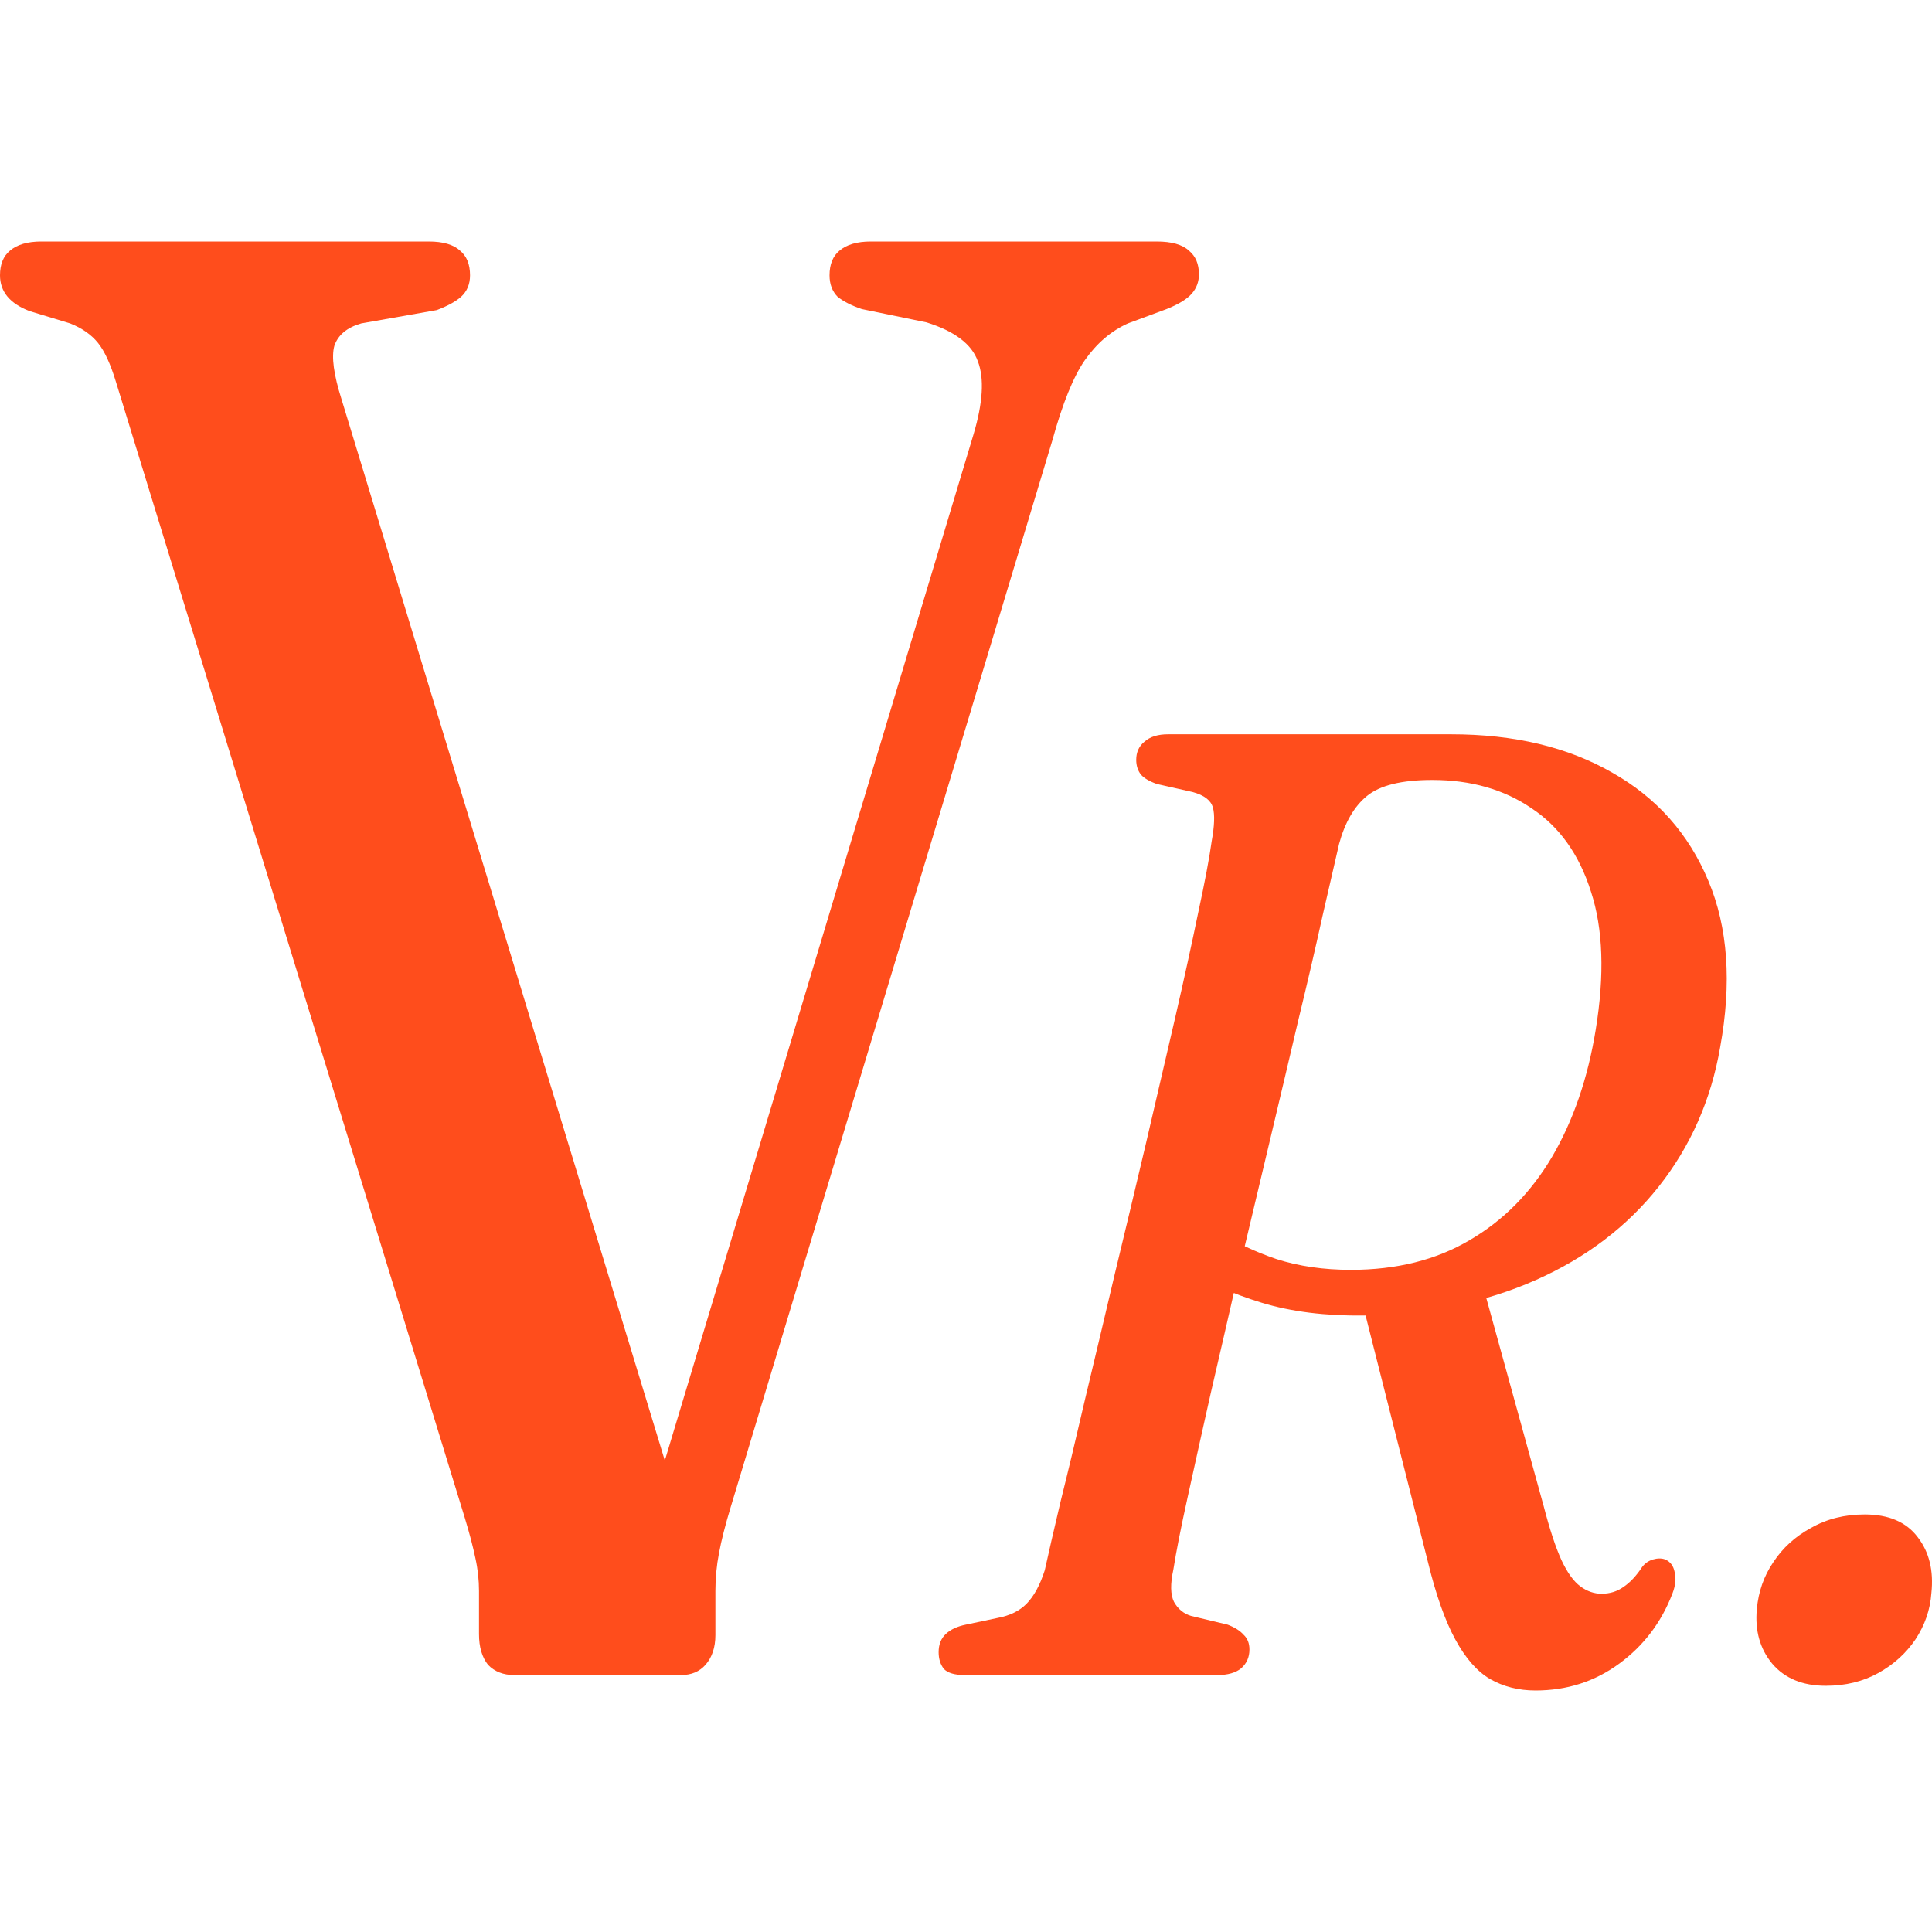
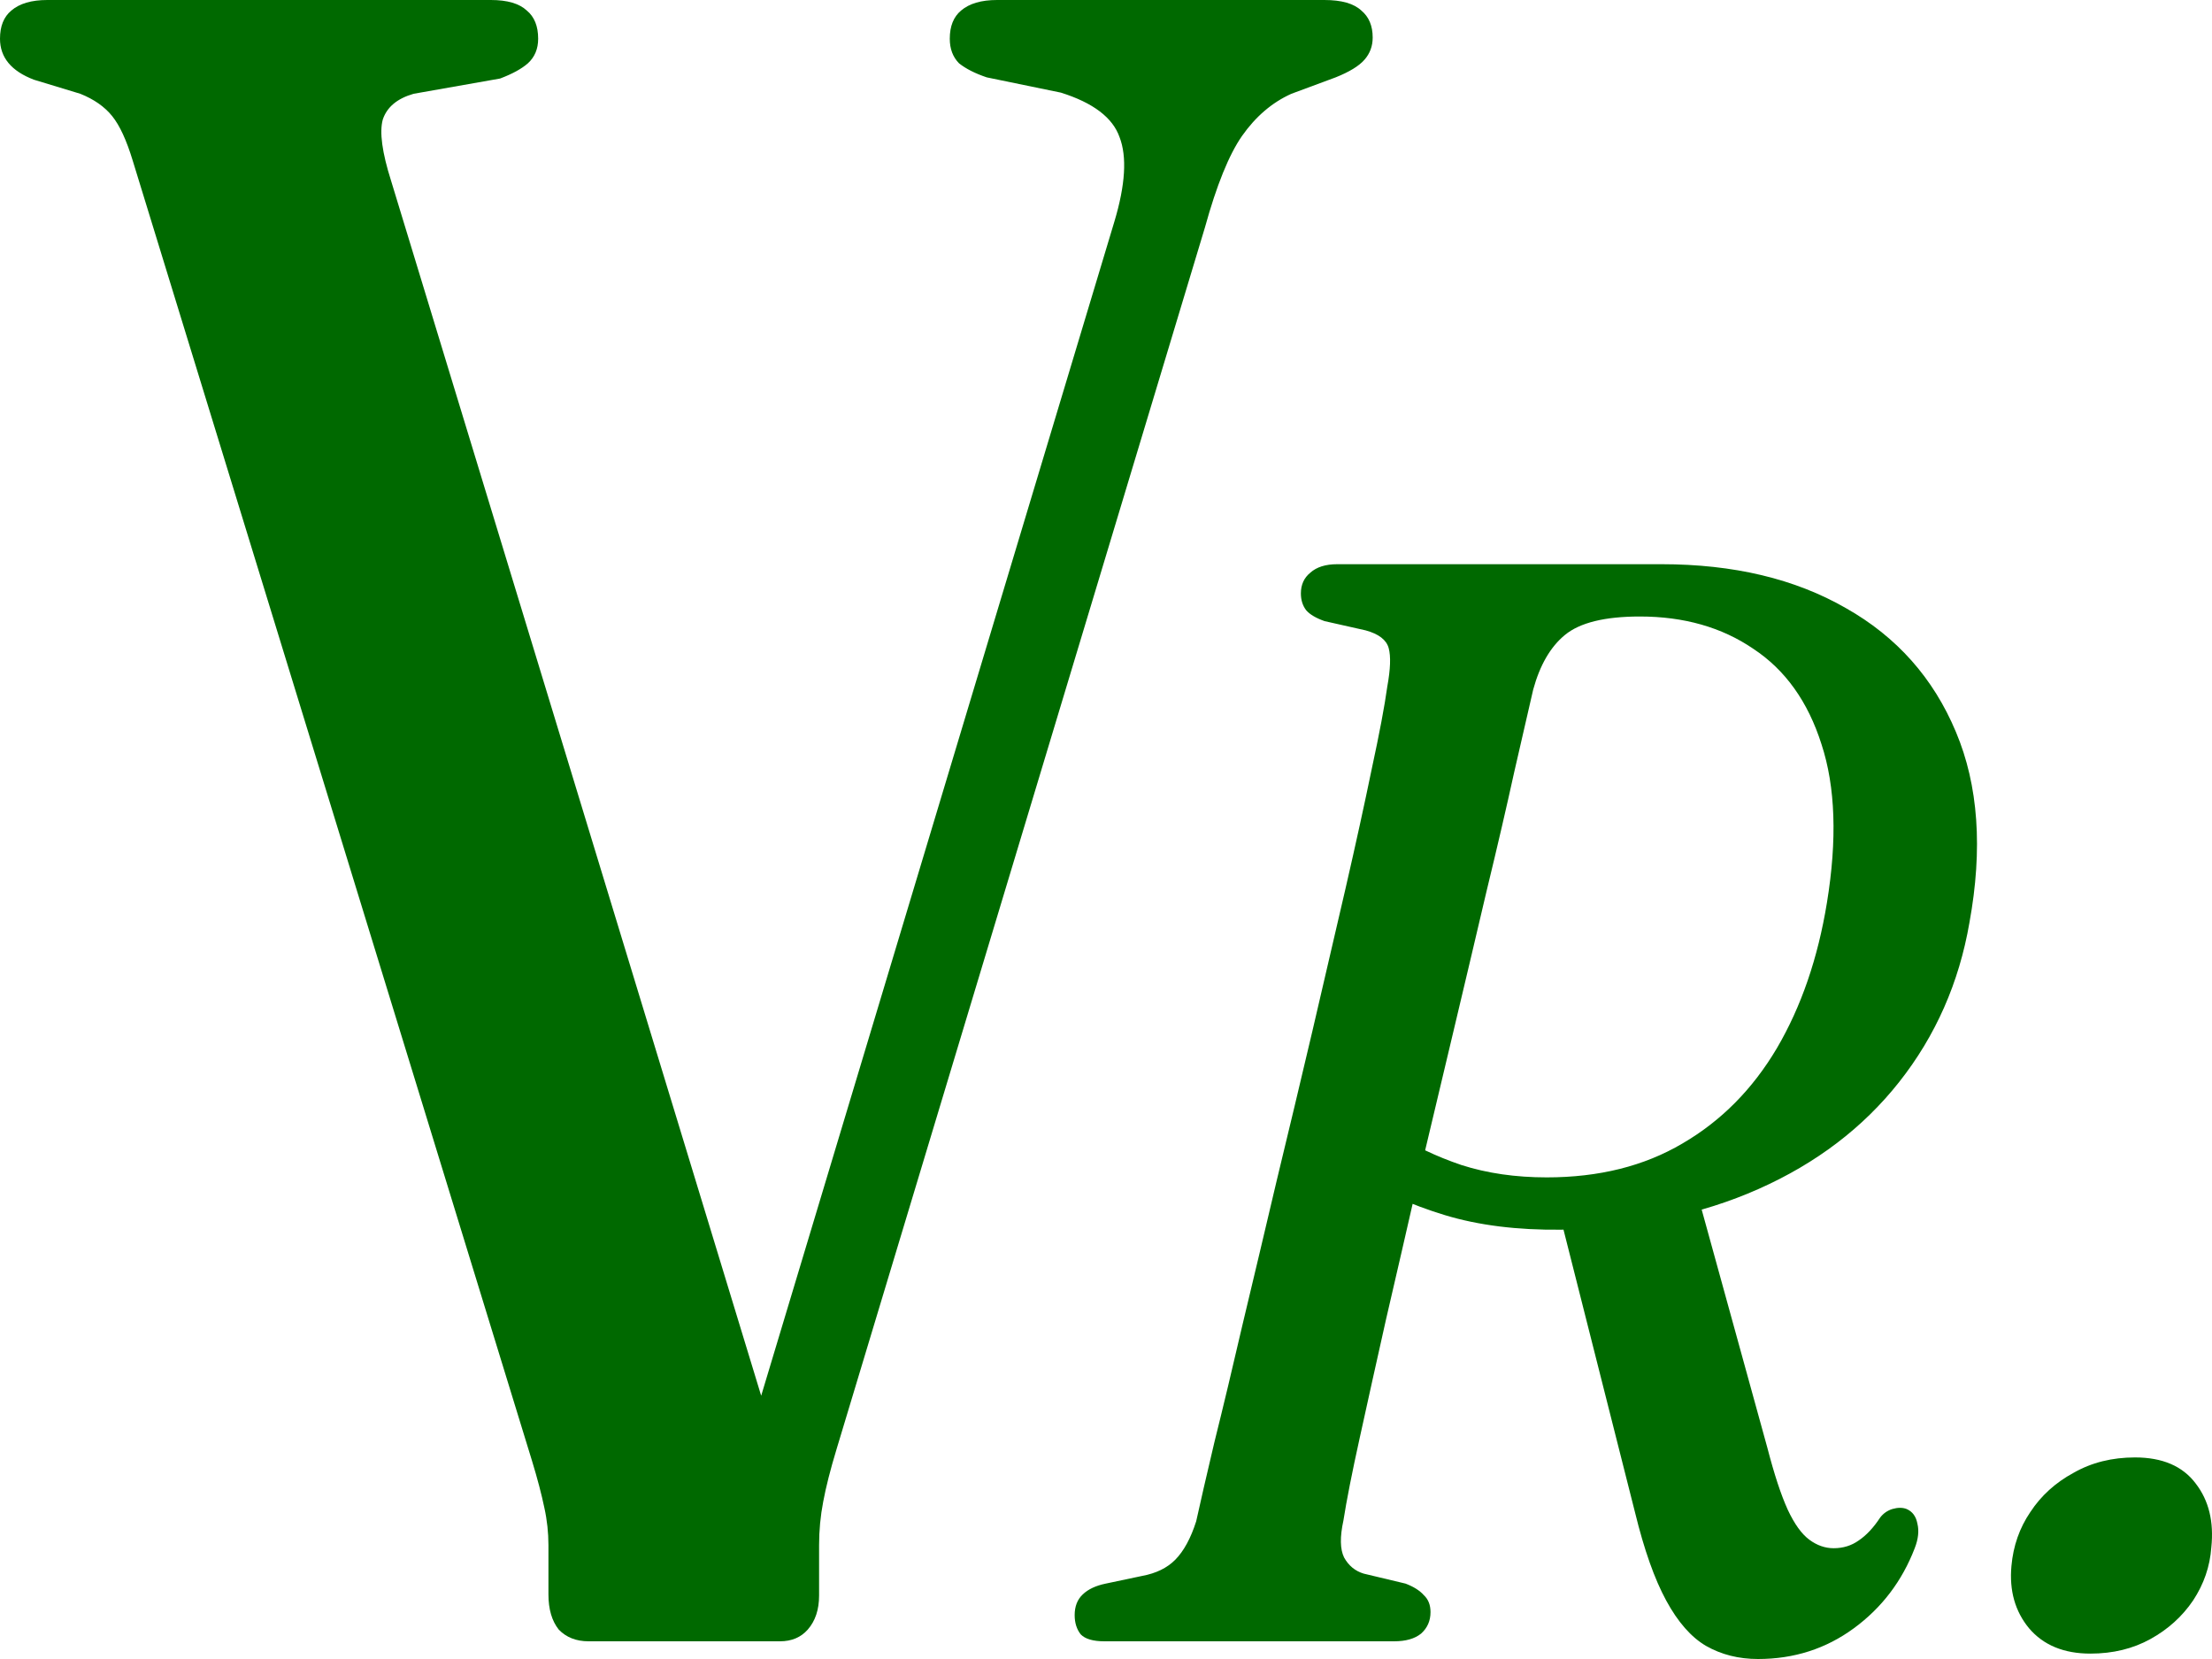
- <svg xmlns="http://www.w3.org/2000/svg" width="48" height="48" viewBox="0 0 48 48" fill="none">
-   <path d="M20.61 6.84C20.61 6.568 20.692 6.365 20.855 6.229C21.034 6.076 21.294 6 21.637 6H28.737C29.11 6 29.378 6.076 29.541 6.229C29.705 6.365 29.787 6.56 29.787 6.814C29.787 7.001 29.727 7.162 29.608 7.297C29.489 7.433 29.281 7.56 28.983 7.679L28.023 8.035C27.606 8.222 27.249 8.527 26.951 8.951C26.668 9.358 26.4 10.02 26.147 10.935L18.154 37.444C18.02 37.885 17.923 38.266 17.863 38.589C17.804 38.894 17.774 39.208 17.774 39.53V40.624C17.774 40.929 17.692 41.175 17.528 41.362C17.379 41.531 17.178 41.616 16.925 41.616H12.772C12.504 41.616 12.288 41.531 12.125 41.362C11.976 41.175 11.901 40.921 11.901 40.598V39.53C11.901 39.259 11.872 38.987 11.812 38.716C11.752 38.428 11.663 38.088 11.544 37.698L2.88 9.485C2.746 9.044 2.598 8.722 2.434 8.519C2.27 8.315 2.039 8.154 1.742 8.035L0.737 7.73C0.246 7.543 0 7.247 0 6.84C0 6.568 0.082 6.365 0.246 6.229C0.424 6.076 0.685 6 1.027 6H10.651C11.008 6 11.269 6.076 11.432 6.229C11.596 6.365 11.678 6.568 11.678 6.84C11.678 7.06 11.604 7.238 11.455 7.374C11.321 7.492 11.12 7.603 10.852 7.704L8.976 8.035C8.619 8.137 8.396 8.324 8.306 8.595C8.232 8.866 8.291 9.307 8.485 9.918L17.149 38.36L15.496 39.683L24.182 10.808C24.421 10.011 24.458 9.4 24.294 8.976C24.145 8.552 23.721 8.23 23.021 8.01L21.413 7.679C21.16 7.594 20.959 7.492 20.811 7.374C20.677 7.238 20.61 7.06 20.61 6.84Z" fill="#FF4D1C" />
-   <path d="M29.43 31.499L30.251 30.581C30.671 30.859 31.159 31.093 31.716 31.282C32.273 31.46 32.889 31.549 33.563 31.549C34.696 31.549 35.678 31.304 36.508 30.814C37.348 30.325 38.032 29.635 38.559 28.744C39.087 27.843 39.448 26.791 39.644 25.589C39.868 24.22 39.829 23.073 39.526 22.15C39.233 21.226 38.74 20.536 38.047 20.079C37.363 19.612 36.542 19.378 35.585 19.378C34.823 19.378 34.281 19.512 33.958 19.779C33.646 20.035 33.416 20.43 33.27 20.964C33.172 21.398 33.035 21.994 32.859 22.751C32.693 23.508 32.493 24.37 32.258 25.338C32.034 26.296 31.794 27.308 31.54 28.377C31.286 29.445 31.032 30.514 30.778 31.582C30.534 32.651 30.3 33.669 30.075 34.638C29.86 35.595 29.67 36.452 29.504 37.209C29.337 37.965 29.22 38.561 29.152 38.995C29.074 39.351 29.079 39.618 29.166 39.796C29.264 39.974 29.406 40.091 29.591 40.147L30.5 40.364C30.676 40.431 30.808 40.514 30.896 40.614C30.993 40.703 31.042 40.826 31.042 40.982C31.042 41.171 30.974 41.327 30.837 41.449C30.7 41.56 30.505 41.616 30.251 41.616H23.965C23.72 41.616 23.549 41.566 23.452 41.466C23.364 41.355 23.32 41.215 23.32 41.048C23.32 40.859 23.378 40.709 23.496 40.598C23.613 40.486 23.779 40.408 23.994 40.364L24.785 40.197C25.088 40.141 25.327 40.024 25.503 39.846C25.689 39.657 25.84 39.379 25.957 39.012C26.045 38.611 26.177 38.038 26.353 37.292C26.539 36.546 26.744 35.689 26.968 34.721C27.203 33.742 27.447 32.712 27.701 31.632C27.965 30.542 28.224 29.456 28.478 28.377C28.732 27.286 28.971 26.257 29.196 25.288C29.421 24.309 29.611 23.441 29.767 22.684C29.933 21.916 30.046 21.32 30.104 20.898C30.173 20.519 30.183 20.241 30.134 20.063C30.085 19.885 29.919 19.757 29.635 19.679L28.742 19.478C28.556 19.412 28.424 19.334 28.346 19.245C28.268 19.145 28.229 19.022 28.229 18.877C28.229 18.688 28.297 18.538 28.434 18.427C28.571 18.304 28.766 18.243 29.02 18.243H36.054C37.617 18.243 38.95 18.56 40.054 19.195C41.158 19.818 41.954 20.714 42.443 21.883C42.931 23.04 43.029 24.42 42.736 26.023C42.511 27.325 42.003 28.477 41.212 29.479C40.43 30.469 39.414 31.243 38.164 31.799C36.913 32.356 35.487 32.651 33.885 32.684C32.928 32.695 32.083 32.59 31.35 32.367C30.617 32.144 29.977 31.855 29.43 31.499ZM33.856 32.4L36.816 31.849L38.354 37.426C38.501 37.993 38.647 38.438 38.794 38.761C38.94 39.073 39.097 39.29 39.263 39.412C39.429 39.535 39.605 39.596 39.79 39.596C39.995 39.596 40.176 39.54 40.332 39.429C40.498 39.318 40.655 39.151 40.801 38.928C40.87 38.839 40.958 38.778 41.065 38.745C41.182 38.711 41.285 38.711 41.373 38.745C41.5 38.8 41.578 38.906 41.607 39.062C41.646 39.218 41.627 39.396 41.549 39.596C41.275 40.308 40.836 40.887 40.23 41.332C39.624 41.777 38.931 42 38.149 42C37.729 42 37.353 41.905 37.021 41.716C36.698 41.527 36.41 41.199 36.156 40.731C35.902 40.264 35.678 39.629 35.482 38.828L33.856 32.4Z" fill="#FF4D1C" />
-   <path d="M45.362 41.883C44.786 41.883 44.341 41.7 44.029 41.332C43.726 40.965 43.599 40.514 43.648 39.98C43.687 39.546 43.823 39.156 44.058 38.811C44.292 38.455 44.605 38.171 44.996 37.96C45.386 37.737 45.831 37.626 46.329 37.626C46.925 37.626 47.365 37.815 47.648 38.194C47.931 38.561 48.044 39.023 47.985 39.579C47.956 39.991 47.824 40.375 47.589 40.731C47.355 41.076 47.047 41.355 46.666 41.566C46.285 41.777 45.85 41.883 45.362 41.883Z" fill="#FF4D1C" />
+ <svg xmlns="http://www.w3.org/2000/svg" width="48" height="36" viewBox="0 0 48 36" fill="none">
+   <path d="M20.61 0.84C20.61 0.568 20.692 0.365 20.855 0.229C21.034 0.076 21.294 0 21.637 0H28.737C29.11 0 29.378 0.076 29.541 0.229C29.705 0.365 29.787 0.56 29.787 0.814C29.787 1.001 29.727 1.162 29.608 1.297C29.489 1.433 29.281 1.56 28.983 1.679L28.023 2.035C27.606 2.222 27.249 2.527 26.951 2.951C26.668 3.358 26.4 4.02 26.147 4.935L18.154 31.444C18.02 31.885 17.923 32.266 17.863 32.589C17.804 32.894 17.774 33.208 17.774 33.53V34.624C17.774 34.929 17.692 35.175 17.528 35.362C17.379 35.531 17.178 35.616 16.925 35.616H12.772C12.504 35.616 12.288 35.531 12.125 35.362C11.976 35.175 11.901 34.921 11.901 34.598V33.53C11.901 33.259 11.872 32.987 11.812 32.716C11.752 32.428 11.663 32.088 11.544 31.698L2.88 3.485C2.746 3.044 2.598 2.722 2.434 2.519C2.27 2.315 2.039 2.154 1.742 2.035L0.737 1.73C0.246 1.543 0 1.247 0 0.84C0 0.568 0.082 0.365 0.246 0.229C0.424 0.076 0.685 0 1.027 0H10.651C11.008 0 11.269 0.076 11.432 0.229C11.596 0.365 11.678 0.568 11.678 0.84C11.678 1.06 11.604 1.238 11.455 1.374C11.321 1.492 11.12 1.603 10.852 1.704L8.976 2.035C8.619 2.137 8.396 2.324 8.306 2.595C8.232 2.866 8.291 3.307 8.485 3.918L17.149 32.36L15.496 33.683L24.182 4.808C24.421 4.011 24.458 3.4 24.294 2.976C24.145 2.552 23.721 2.23 23.021 2.01L21.413 1.679C21.16 1.594 20.959 1.492 20.811 1.374C20.677 1.238 20.61 1.06 20.61 0.84Z" fill="#006900" />
+   <path d="M29.43 25.499L30.251 24.581C30.671 24.859 31.159 25.093 31.716 25.282C32.273 25.46 32.889 25.549 33.563 25.549C34.696 25.549 35.678 25.304 36.508 24.814C37.348 24.325 38.032 23.635 38.559 22.744C39.087 21.843 39.448 20.791 39.644 19.589C39.868 18.22 39.829 17.073 39.526 16.15C39.233 15.226 38.74 14.536 38.047 14.079C37.363 13.612 36.542 13.378 35.585 13.378C34.823 13.378 34.281 13.512 33.958 13.779C33.646 14.035 33.416 14.43 33.27 14.964C33.172 15.398 33.035 15.994 32.859 16.751C32.693 17.508 32.493 18.37 32.258 19.338C32.034 20.296 31.794 21.308 31.54 22.377C31.286 23.445 31.032 24.514 30.778 25.582C30.534 26.651 30.3 27.669 30.075 28.637C29.86 29.595 29.67 30.452 29.504 31.209C29.337 31.965 29.22 32.561 29.152 32.995C29.074 33.351 29.079 33.618 29.166 33.796C29.264 33.974 29.406 34.091 29.591 34.147L30.5 34.364C30.676 34.431 30.808 34.514 30.896 34.614C30.993 34.703 31.042 34.826 31.042 34.982C31.042 35.171 30.974 35.327 30.837 35.449C30.7 35.56 30.505 35.616 30.251 35.616H23.965C23.72 35.616 23.549 35.566 23.452 35.466C23.364 35.355 23.32 35.215 23.32 35.048C23.32 34.859 23.378 34.709 23.496 34.598C23.613 34.486 23.779 34.408 23.994 34.364L24.785 34.197C25.088 34.141 25.327 34.024 25.503 33.846C25.689 33.657 25.84 33.379 25.957 33.012C26.045 32.611 26.177 32.038 26.353 31.292C26.539 30.546 26.744 29.689 26.968 28.721C27.203 27.741 27.447 26.712 27.701 25.632C27.965 24.542 28.224 23.456 28.478 22.377C28.732 21.286 28.971 20.257 29.196 19.288C29.421 18.309 29.611 17.441 29.767 16.684C29.933 15.916 30.046 15.32 30.104 14.898C30.173 14.519 30.183 14.241 30.134 14.063C30.085 13.885 29.919 13.757 29.635 13.679L28.742 13.478C28.556 13.412 28.424 13.334 28.346 13.245C28.268 13.145 28.229 13.022 28.229 12.877C28.229 12.688 28.297 12.538 28.434 12.427C28.571 12.304 28.766 12.243 29.02 12.243H36.054C37.617 12.243 38.95 12.56 40.054 13.195C41.158 13.818 41.954 14.714 42.443 15.883C42.931 17.04 43.029 18.42 42.736 20.023C42.511 21.325 42.003 22.477 41.212 23.479C40.43 24.469 39.414 25.243 38.164 25.799C36.913 26.356 35.487 26.651 33.885 26.684C32.928 26.695 32.083 26.59 31.35 26.367C30.617 26.144 29.977 25.855 29.43 25.499ZM33.856 26.4L36.816 25.849L38.354 31.426C38.501 31.993 38.647 32.438 38.794 32.761C38.94 33.073 39.097 33.29 39.263 33.412C39.429 33.535 39.605 33.596 39.79 33.596C39.995 33.596 40.176 33.54 40.332 33.429C40.498 33.318 40.655 33.151 40.801 32.928C40.87 32.839 40.958 32.778 41.065 32.745C41.182 32.711 41.285 32.711 41.373 32.745C41.5 32.8 41.578 32.906 41.607 33.062C41.646 33.218 41.627 33.396 41.549 33.596C41.275 34.308 40.836 34.887 40.23 35.332C39.624 35.777 38.931 36 38.149 36C37.729 36 37.353 35.905 37.021 35.716C36.698 35.527 36.41 35.199 36.156 34.731C35.902 34.264 35.678 33.629 35.482 32.828L33.856 26.4Z" fill="#006900" />
+   <path d="M45.362 35.883C44.786 35.883 44.341 35.7 44.029 35.332C43.726 34.965 43.599 34.514 43.648 33.98C43.687 33.546 43.823 33.156 44.058 32.811C44.292 32.455 44.605 32.171 44.996 31.96C45.386 31.737 45.831 31.626 46.329 31.626C46.925 31.626 47.365 31.815 47.648 32.194C47.931 32.561 48.044 33.023 47.985 33.579C47.956 33.991 47.824 34.375 47.589 34.731C47.355 35.076 47.047 35.355 46.666 35.566C46.285 35.777 45.85 35.883 45.362 35.883Z" fill="#006900" />
</svg>
